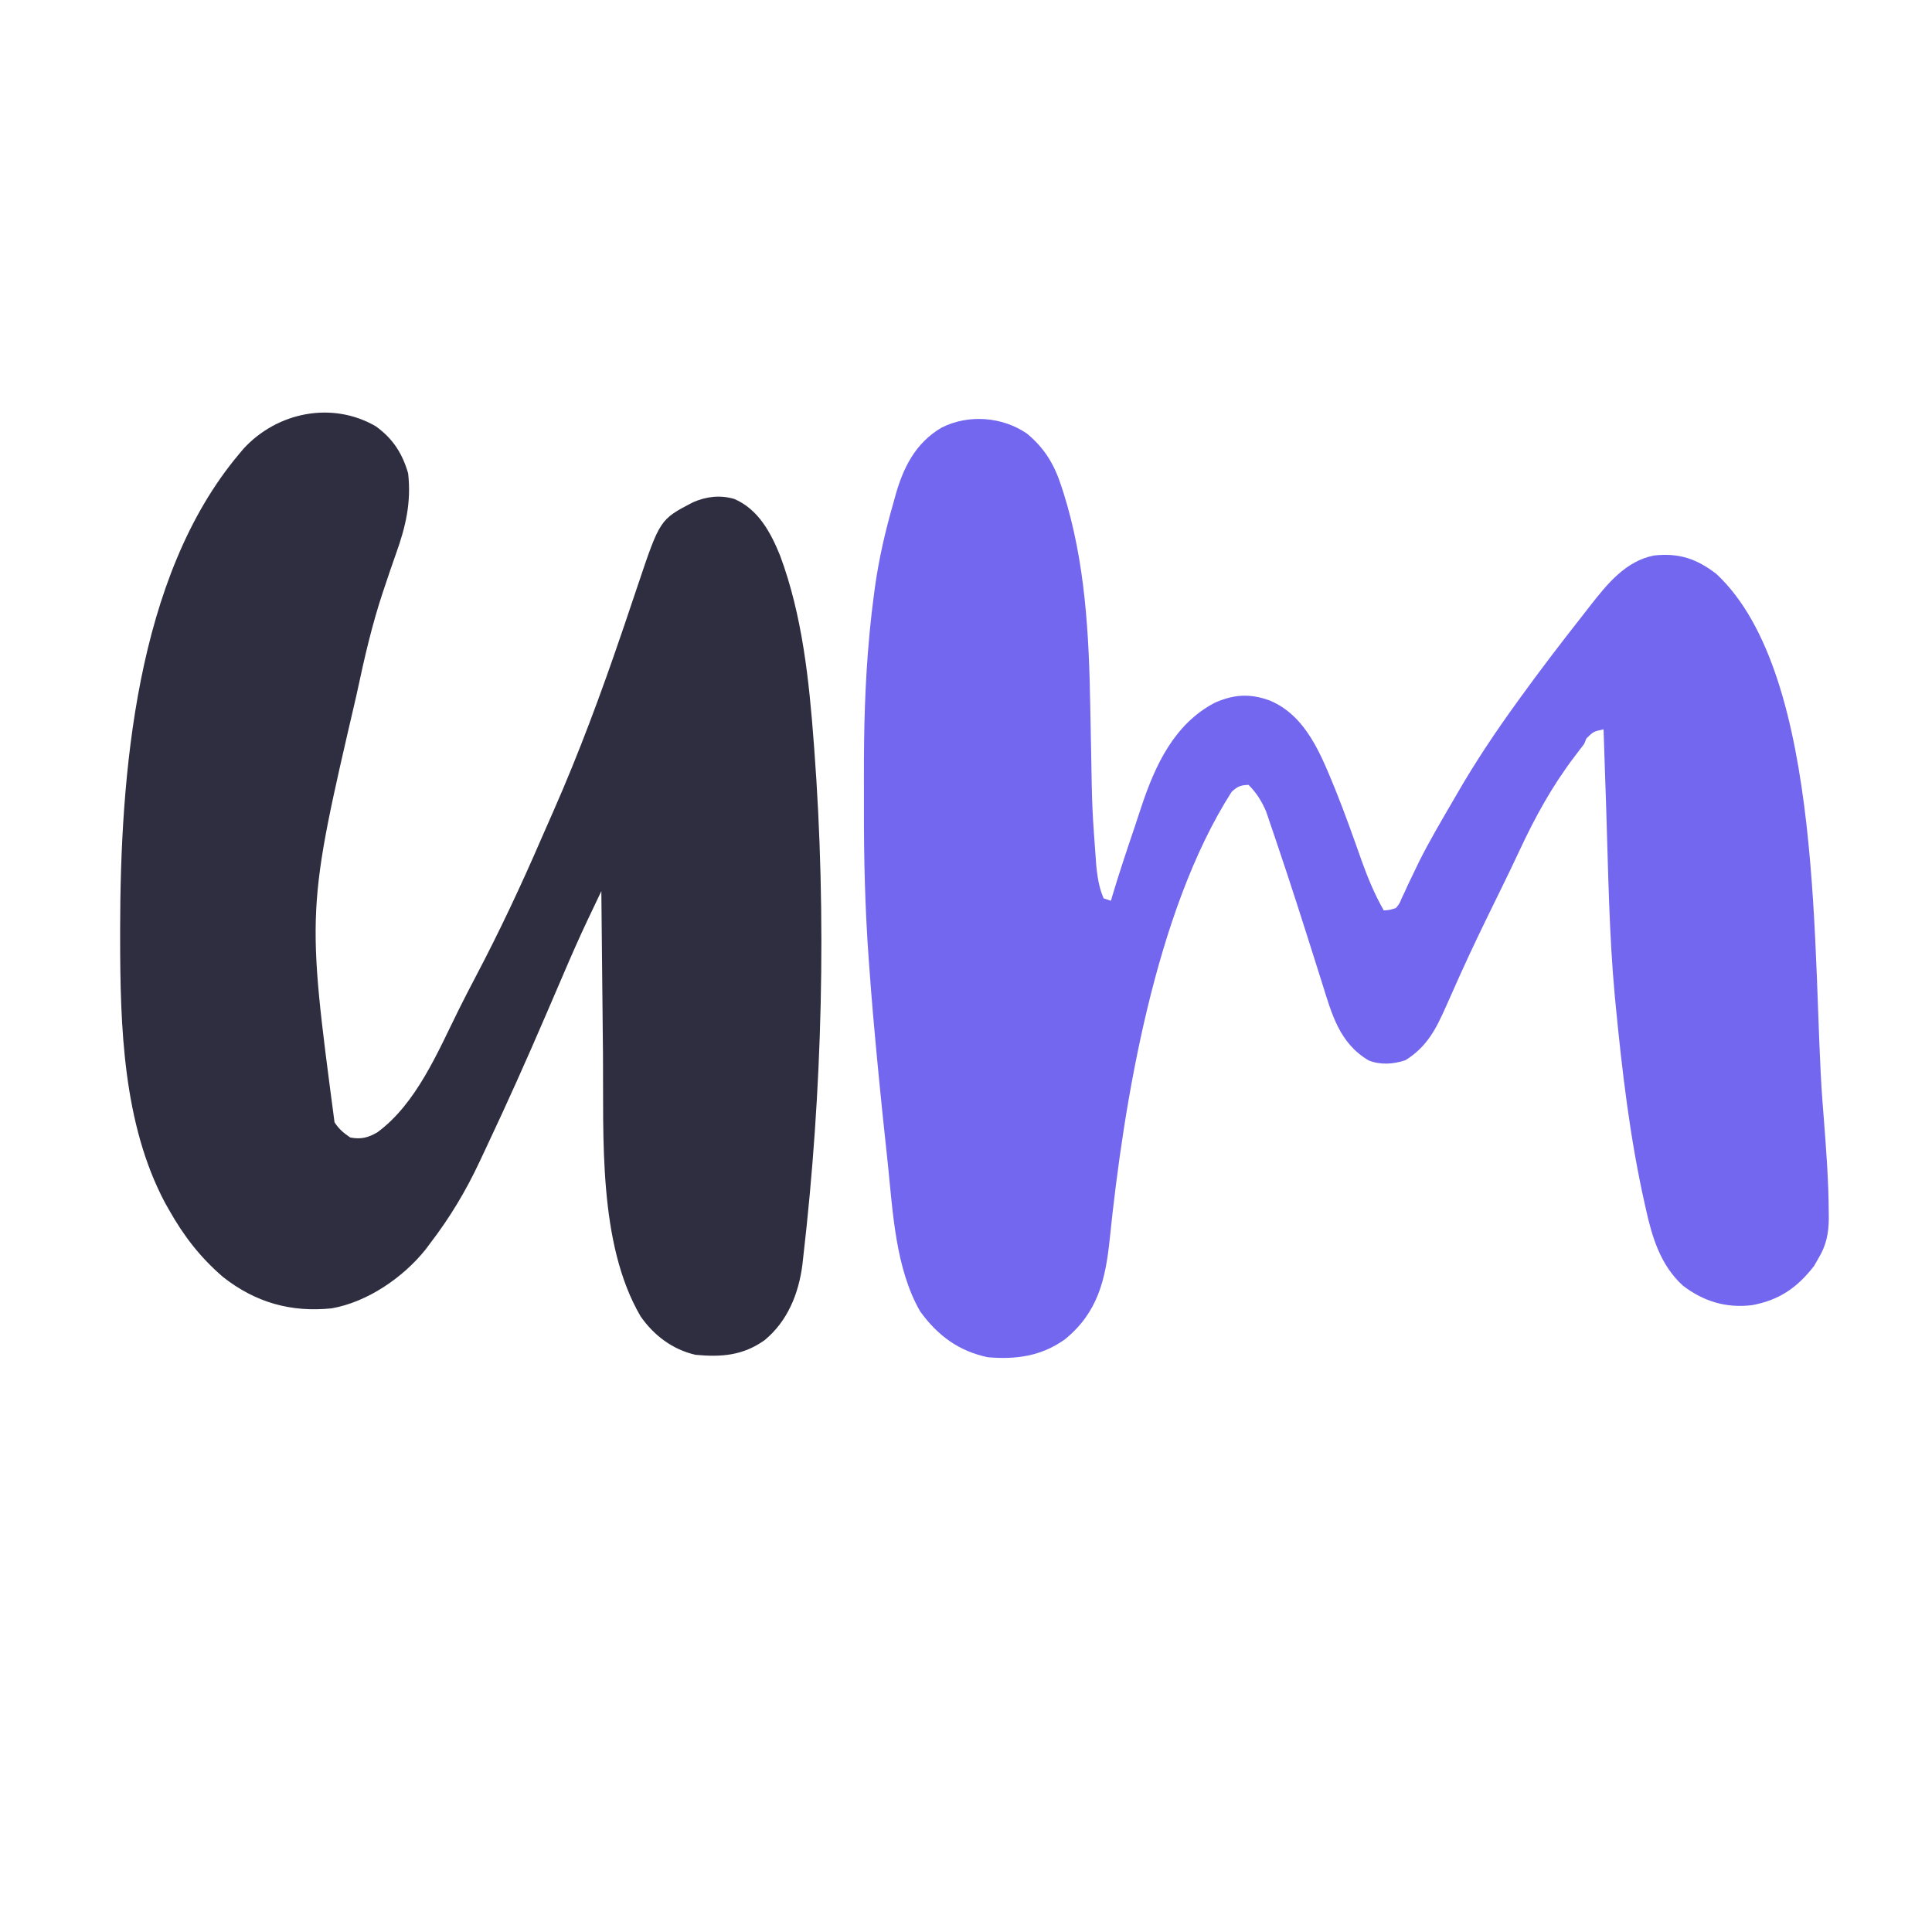
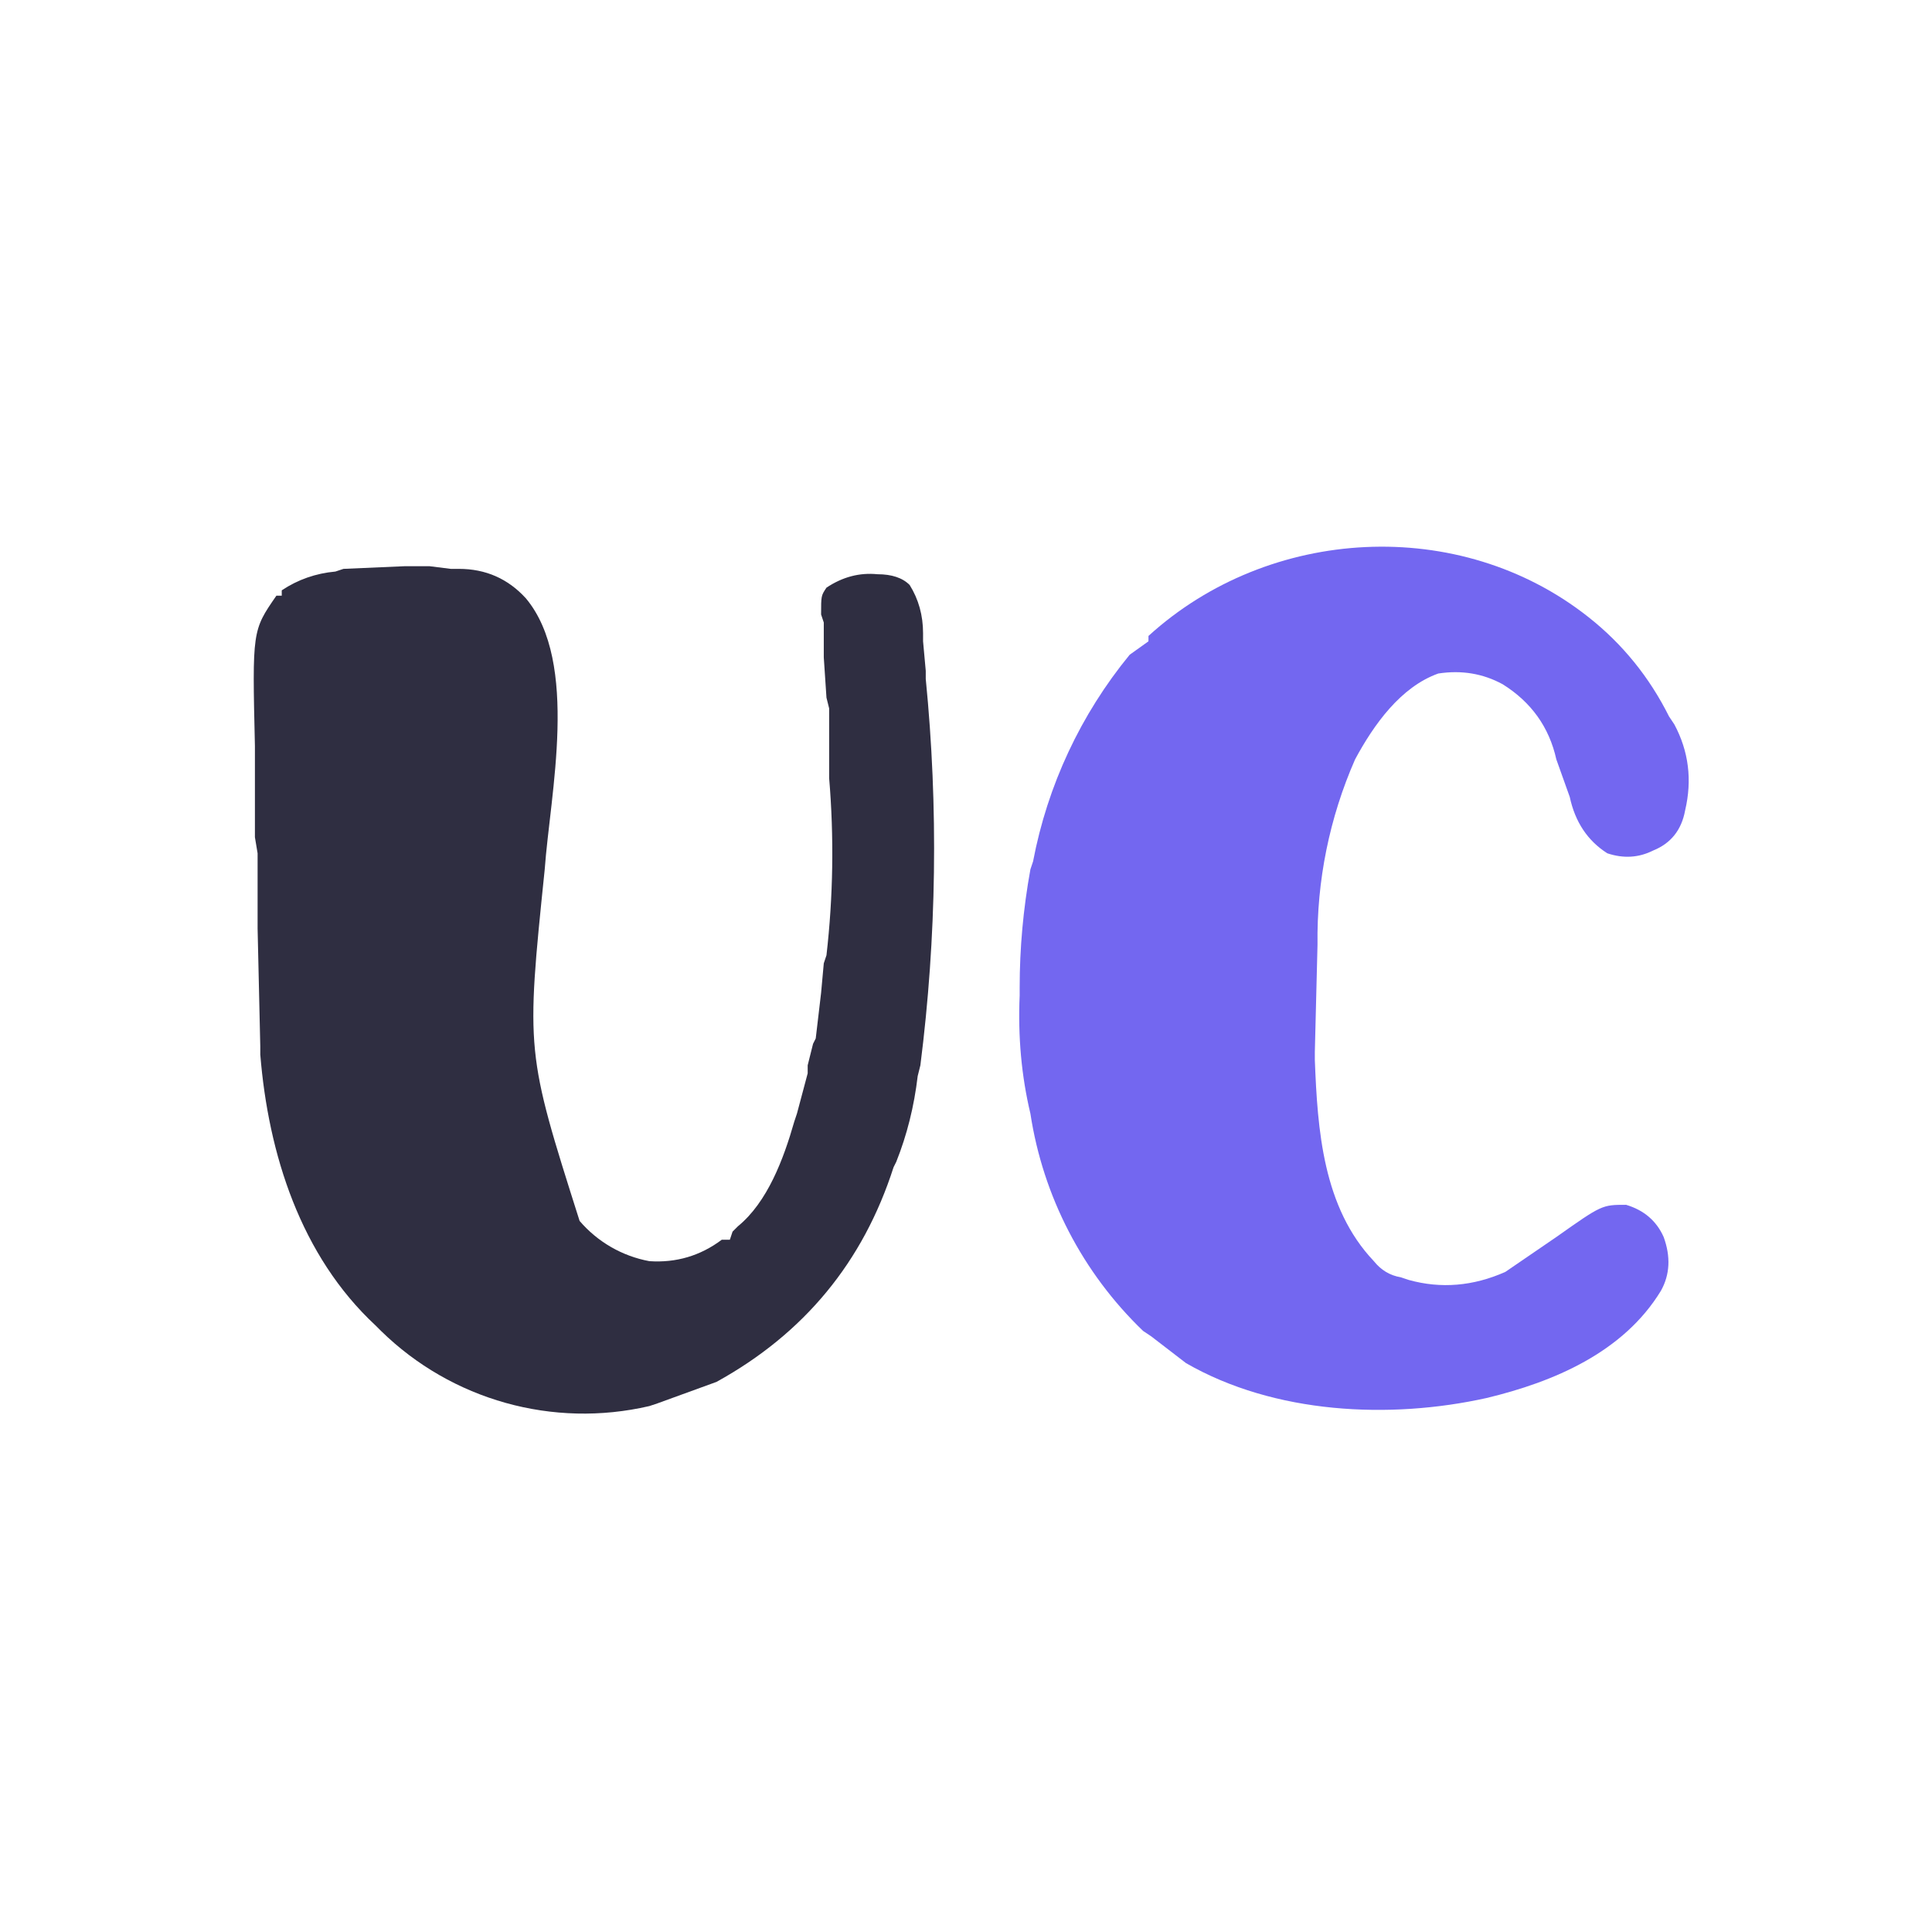
- <svg xmlns="http://www.w3.org/2000/svg" width="96" height="96" viewBox="0 0 800 800">
-   <path fill="#7367f0" d="M425.285 179.578c7.31 6.067 11.329 12.828 14.215 21.797l.893 2.735c8.991 28.645 10.536 58.3 11.052 88.089.094 5.307.202 10.615.309 15.922l.063 3.142c.389 23.592.389 23.592 2.12 47.112l.227 2.128c.491 4.032 1.217 7.762 2.836 11.497l3 1 .522-1.781c2.916-9.844 6.206-19.56 9.492-29.285a911 911 0 0 0 2.56-7.747C478.28 316.984 486.167 299.825 503 291c7.953-3.521 14.669-3.92 22.875-.898 15.141 6.401 21.234 22.72 27.075 36.889 3.893 9.643 7.352 19.433 10.815 29.237 2.587 7.228 5.422 14.089 9.235 20.772 2.427-.183 2.427-.183 5-1 1.478-1.767 1.478-1.767 2.438-4.102l1.251-2.639c.65-1.427.65-1.427 1.311-2.884q1.447-3.035 2.91-6.062l1.528-3.168C591.876 348.21 596.989 339.62 602 331l1.52-2.633c7.494-12.95 15.707-25.251 24.48-37.367l1.759-2.434c8.02-11.068 16.293-21.928 24.749-32.667a897 897 0 0 0 3.867-4.965C665.4 241.946 673.161 232.239 685 230c10.367-1.064 17.484 1.354 25.688 7.625 45.241 42.169 39.603 161.347 43.954 218.342l.508 6.56c1.02 13.183 2.033 26.362 2.096 39.59l.02 2.515c-.047 6.076-1.073 11.109-4.266 16.368l-1.812 3.188c-6.996 8.993-14.323 14.137-25.688 16.25-10.728 1.307-20.108-1.536-28.695-8.122-9.285-8.49-12.755-20.12-15.367-32.066l-.437-1.942C674.917 471.211 671.672 443.614 669 416l-.332-3.41c-2.386-25.723-2.723-51.646-3.565-77.453q-.221-6.713-.45-13.426-.335-9.855-.653-19.711c-4.217.915-4.217.915-7.125 3.797L656 308a241 241 0 0 1-4 5.25c-9.28 12.212-16.363 25.11-22.832 38.996-2.32 4.978-4.7 9.921-7.117 14.852l-1.054 2.15-2.155 4.397c-4.82 9.842-9.59 19.698-14.092 29.69l-1.03 2.286a1496 1496 0 0 0-4.81 10.808c-4.248 9.579-7.879 16.885-16.91 22.571-4.973 1.658-10.265 2.072-15.223.129-12.124-7.125-15.275-19.119-19.246-31.813l-1.964-6.202-1.022-3.243c-5.053-16.004-10.144-31.997-15.538-47.89q-.75-2.21-1.49-4.424c-.679-2.028-1.37-4.05-2.064-6.073l-1.151-3.383c-1.786-4.255-4.036-7.835-7.302-11.101-3.223.085-4.64.663-7 2.875-31.66 49.468-44.662 128.248-50.5 185.375-1.75 16.649-4.906 30.182-18.465 41.285-9.732 7.005-20.248 8.488-32.035 7.465-12.06-2.521-20.835-9.087-28-19-10.183-17.765-11.293-41.046-13.35-60.897-.289-2.773-.588-5.546-.886-8.318-1.85-17.205-3.563-34.423-5.077-51.66l-.227-2.574c-.54-6.18-1.012-12.364-1.46-18.551l-.262-3.505c-1.55-21.128-2.058-42.162-1.999-63.344.012-4.149.005-8.297-.007-12.446-.046-19.657.42-39.118 2.268-58.705l.23-2.458c.425-4.443.94-8.867 1.52-13.292l.506-3.875c1.674-12.054 4.375-23.692 7.744-35.375l.628-2.295c3.266-11.864 8.292-22.176 19.235-28.623 11.114-5.628 25.18-4.577 35.422 2.496" />
-   <path fill="#2f2e41" d="M155.648 176.543c7.044 5.113 10.946 11.15 13.352 19.457 1.35 12.09-1.02 22.164-5.099 33.488-1.565 4.362-3.031 8.758-4.503 13.153l-.898 2.67c-4.437 13.33-7.567 26.962-10.5 40.689l-.454 2.108c-20.643 88.684-20.643 88.684-9.023 176.615 1.805 2.783 3.743 4.414 6.477 6.277 4.471.86 7.4.103 11.25-2.125 16.152-11.868 25.014-33.263 33.666-50.708a619 619 0 0 1 7.022-13.683c9.895-18.781 18.847-37.845 27.263-57.332 1.624-3.758 3.278-7.5 4.94-11.242 10.661-24.176 19.828-48.977 28.347-73.98l1.142-3.34a2004 2004 0 0 0 5.472-16.231c9.163-27.259 9.163-27.259 22.867-34.382 5.583-2.416 11.25-3.095 17.133-1.356 9.903 4.302 15 13.802 18.898 23.379 9.24 24.806 12.038 51.776 14 78l.158 2.074c5.233 69.529 3.418 141.642-4.596 210.864l-.296 2.704c-1.557 12.049-6.1 23.34-15.579 31.233-8.953 6.4-17.807 7.149-28.687 6.125-9.492-2.17-17.241-8.014-22.75-15.937-17.685-30.224-15.261-74.437-15.566-108.387l-.063-5.905q-.082-7.666-.153-15.333-.077-7.864-.161-15.729A37879 37879 0 0 1 249 369a8480 8480 0 0 0-4.25 8.933l-1.2 2.516c-3.662 7.712-7.081 15.518-10.437 23.367-1.374 3.213-2.757 6.422-4.14 9.631l-3.084 7.167c-7.83 18.191-15.911 36.26-24.37 54.168q-1.444 3.06-2.874 6.123C192.89 493.2 186.267 504.226 178 515l-1.824 2.445c-9.355 11.64-24.04 21.69-38.813 24.309-16.921 1.762-31.657-2.446-45.05-13.004-9.4-8.103-16.235-16.948-22.313-27.75l-1.621-2.863c-17.486-32.838-18.61-73.363-18.629-109.7l-.002-3.477C49.808 321.04 56.152 238.851 99 188l1.77-2.117c13.967-15.293 36.812-19.865 54.878-9.34" />
+ <svg xmlns="http://www.w3.org/2000/svg" width="720" height="720">
+   <path fill="#2f2e41" d="M151 211h9l8 1h3q15 0 25 11c20 24 9 73 7 101-7 68-7 68 13 131a45 45 0 0 0 26 15q15 1 27-8h3l1-3 2-2c11-9 17-25 21-39l1-3 4-15v-3l2-8 1-2 2-17 1-11 1-3a334 334 0 0 0 1-66v-26l-1-4-1-15v-13l-1-3c0-7 0-7 2-10q9-6 19-5 8 0 12 4 5 8 5 18v3l1 11v3a642 642 0 0 1-2 144l-1 4q-2 17-8 32l-1 2q-17 53-66 80l-22 8-3 1a108 108 0 0 1-100-28l-2-2c-28-26-40-64-43-101v-3l-1-44v-28l-1-6v-34c-1-43-1-43 8-56h2v-2q9-6 20-7l3-1z" />
+   <path fill="#7367f0" d="M592 230q19 15 30 37l2 3q8 15 4 32-2 11-12 15-8 4-17 1-11-7-14-21l-5-14q-4-18-20-28-11-6-24-4c-14 5-24 19-31 32a166 166 0 0 0-14 69l-1 40v3c1 26 3 55 22 75q4 5 10 6l3 1q18 5 36-3l19-13c17-12 17-12 26-12q10 3 14 12 4 11-1 20c-14 23-40 34-65 40-36 8-79 6-112-13l-13-10-3-2a142 142 0 0 1-42-81q-5-21-4-44v-3q0-22 4-44l1-3a172 172 0 0 1 36-77l7-5v-2c45-41 116-45 164-7" />
</svg>
